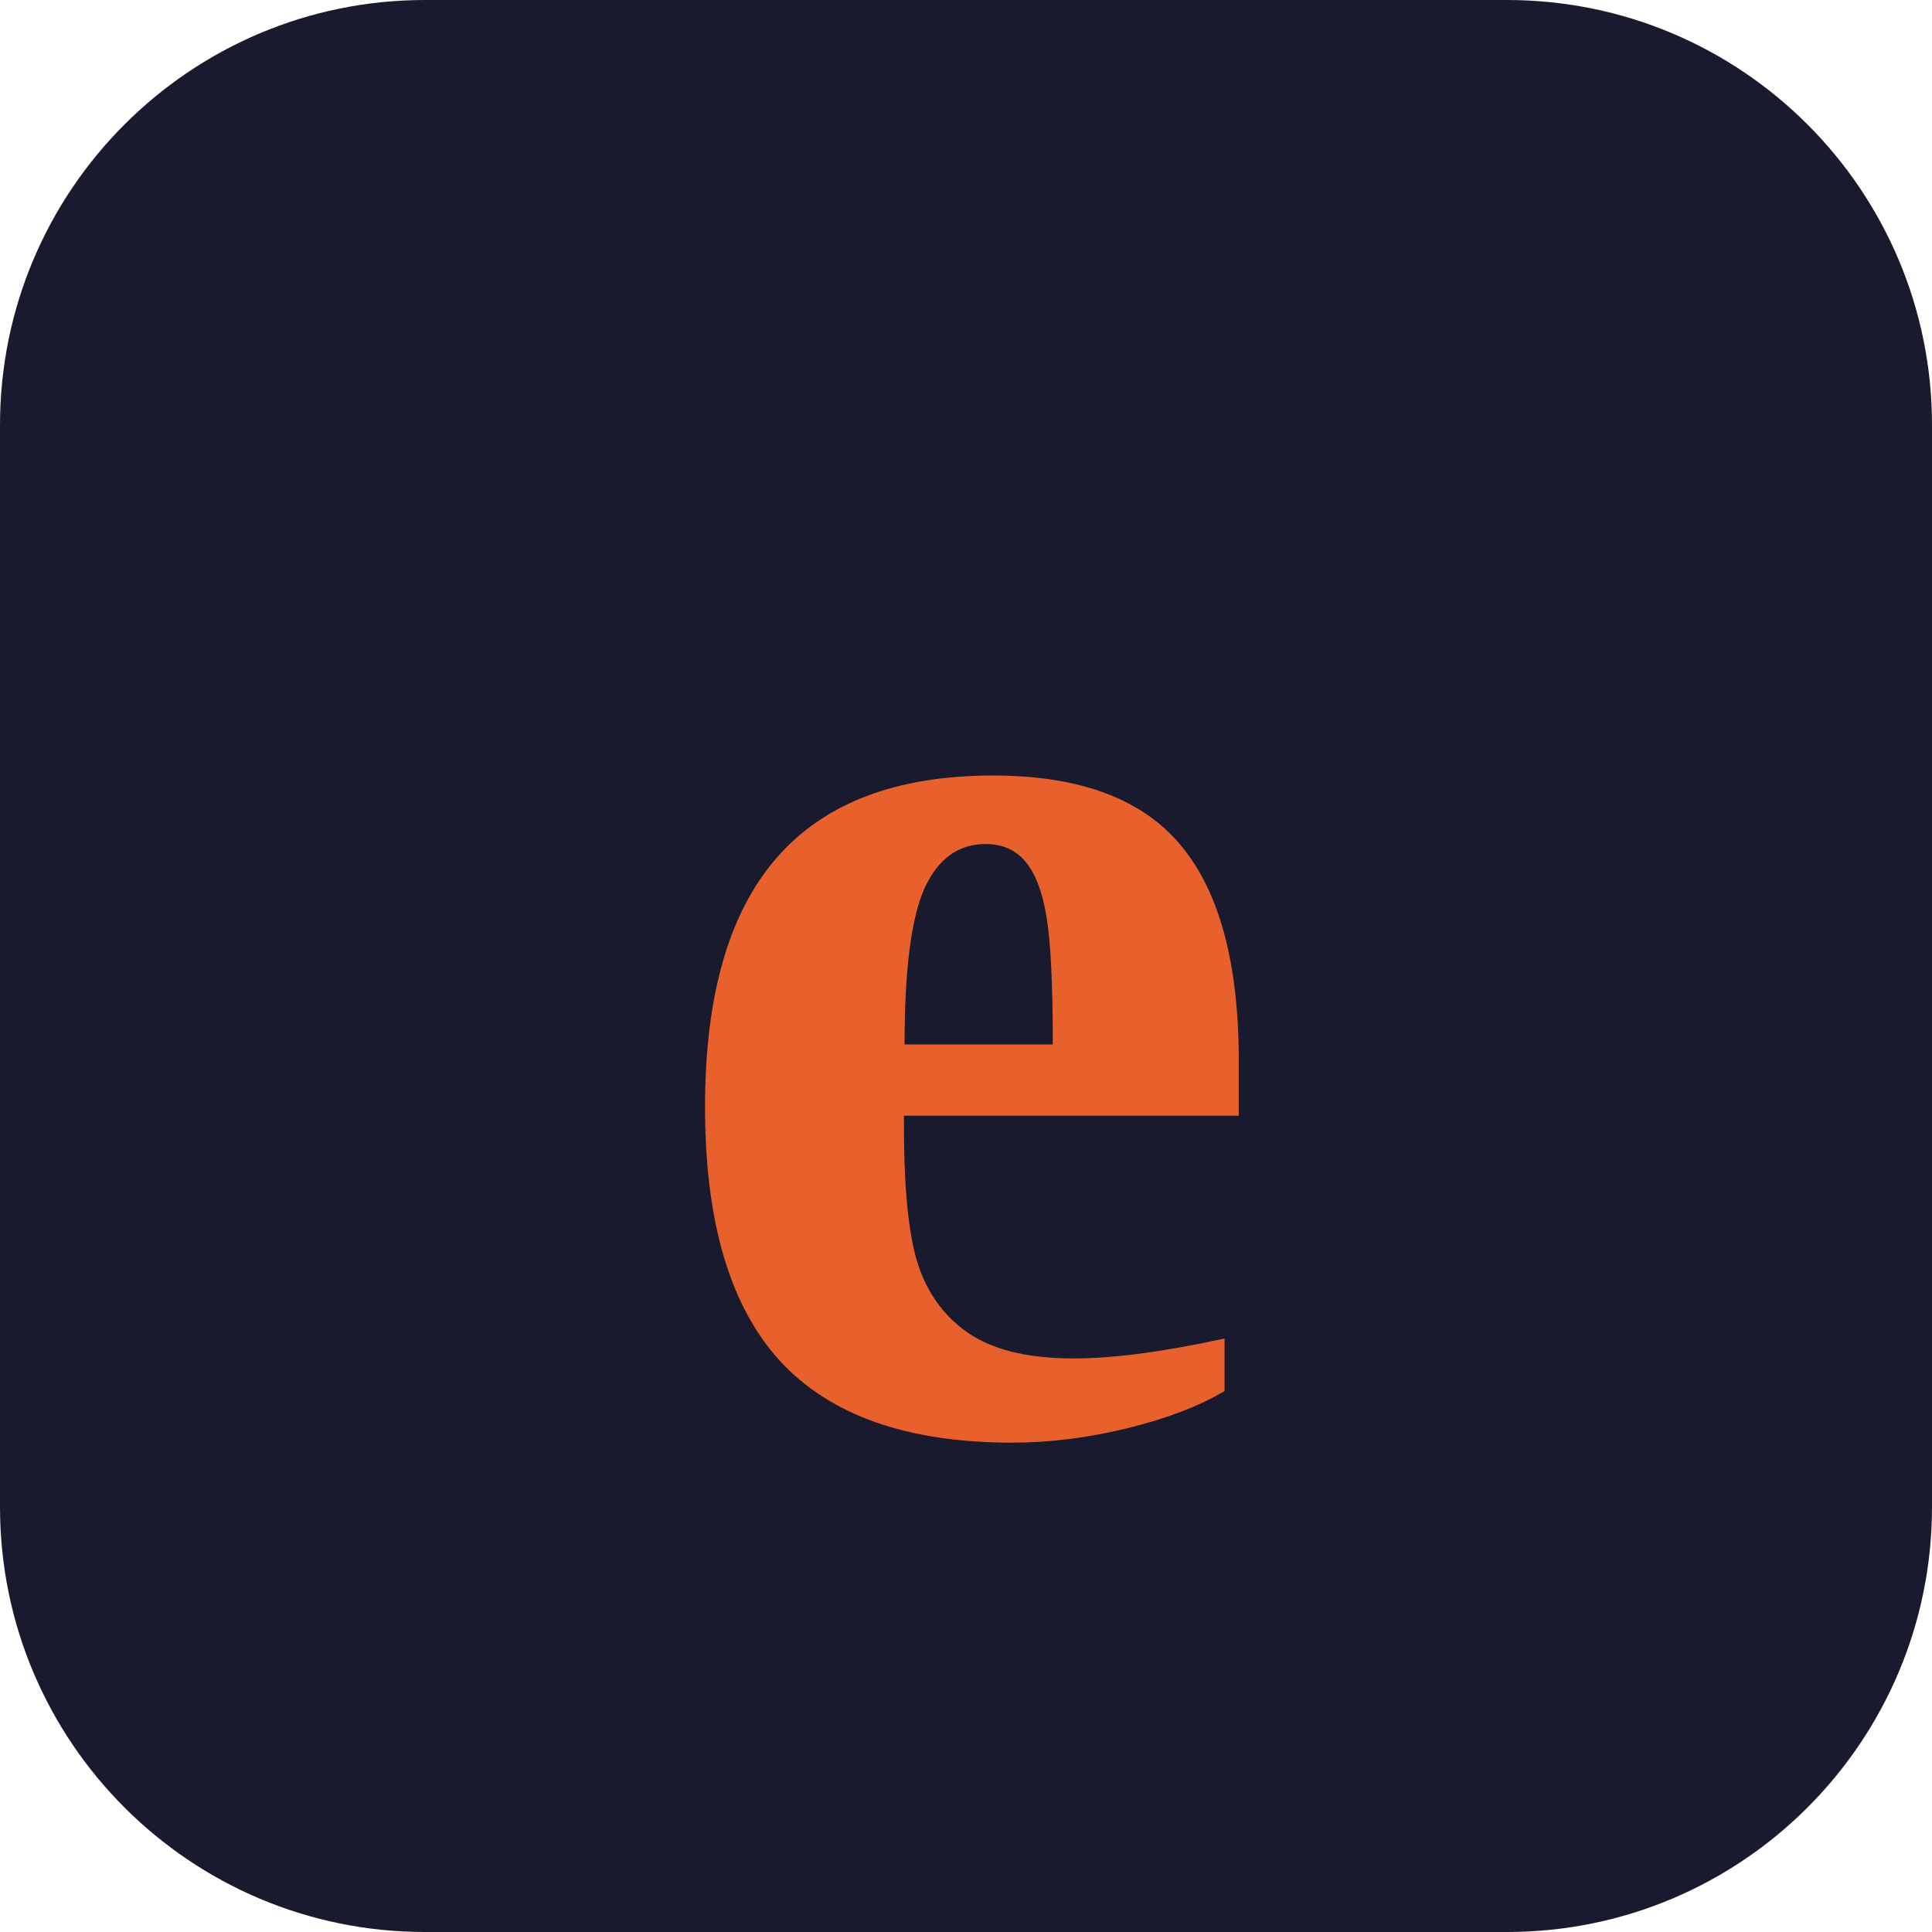
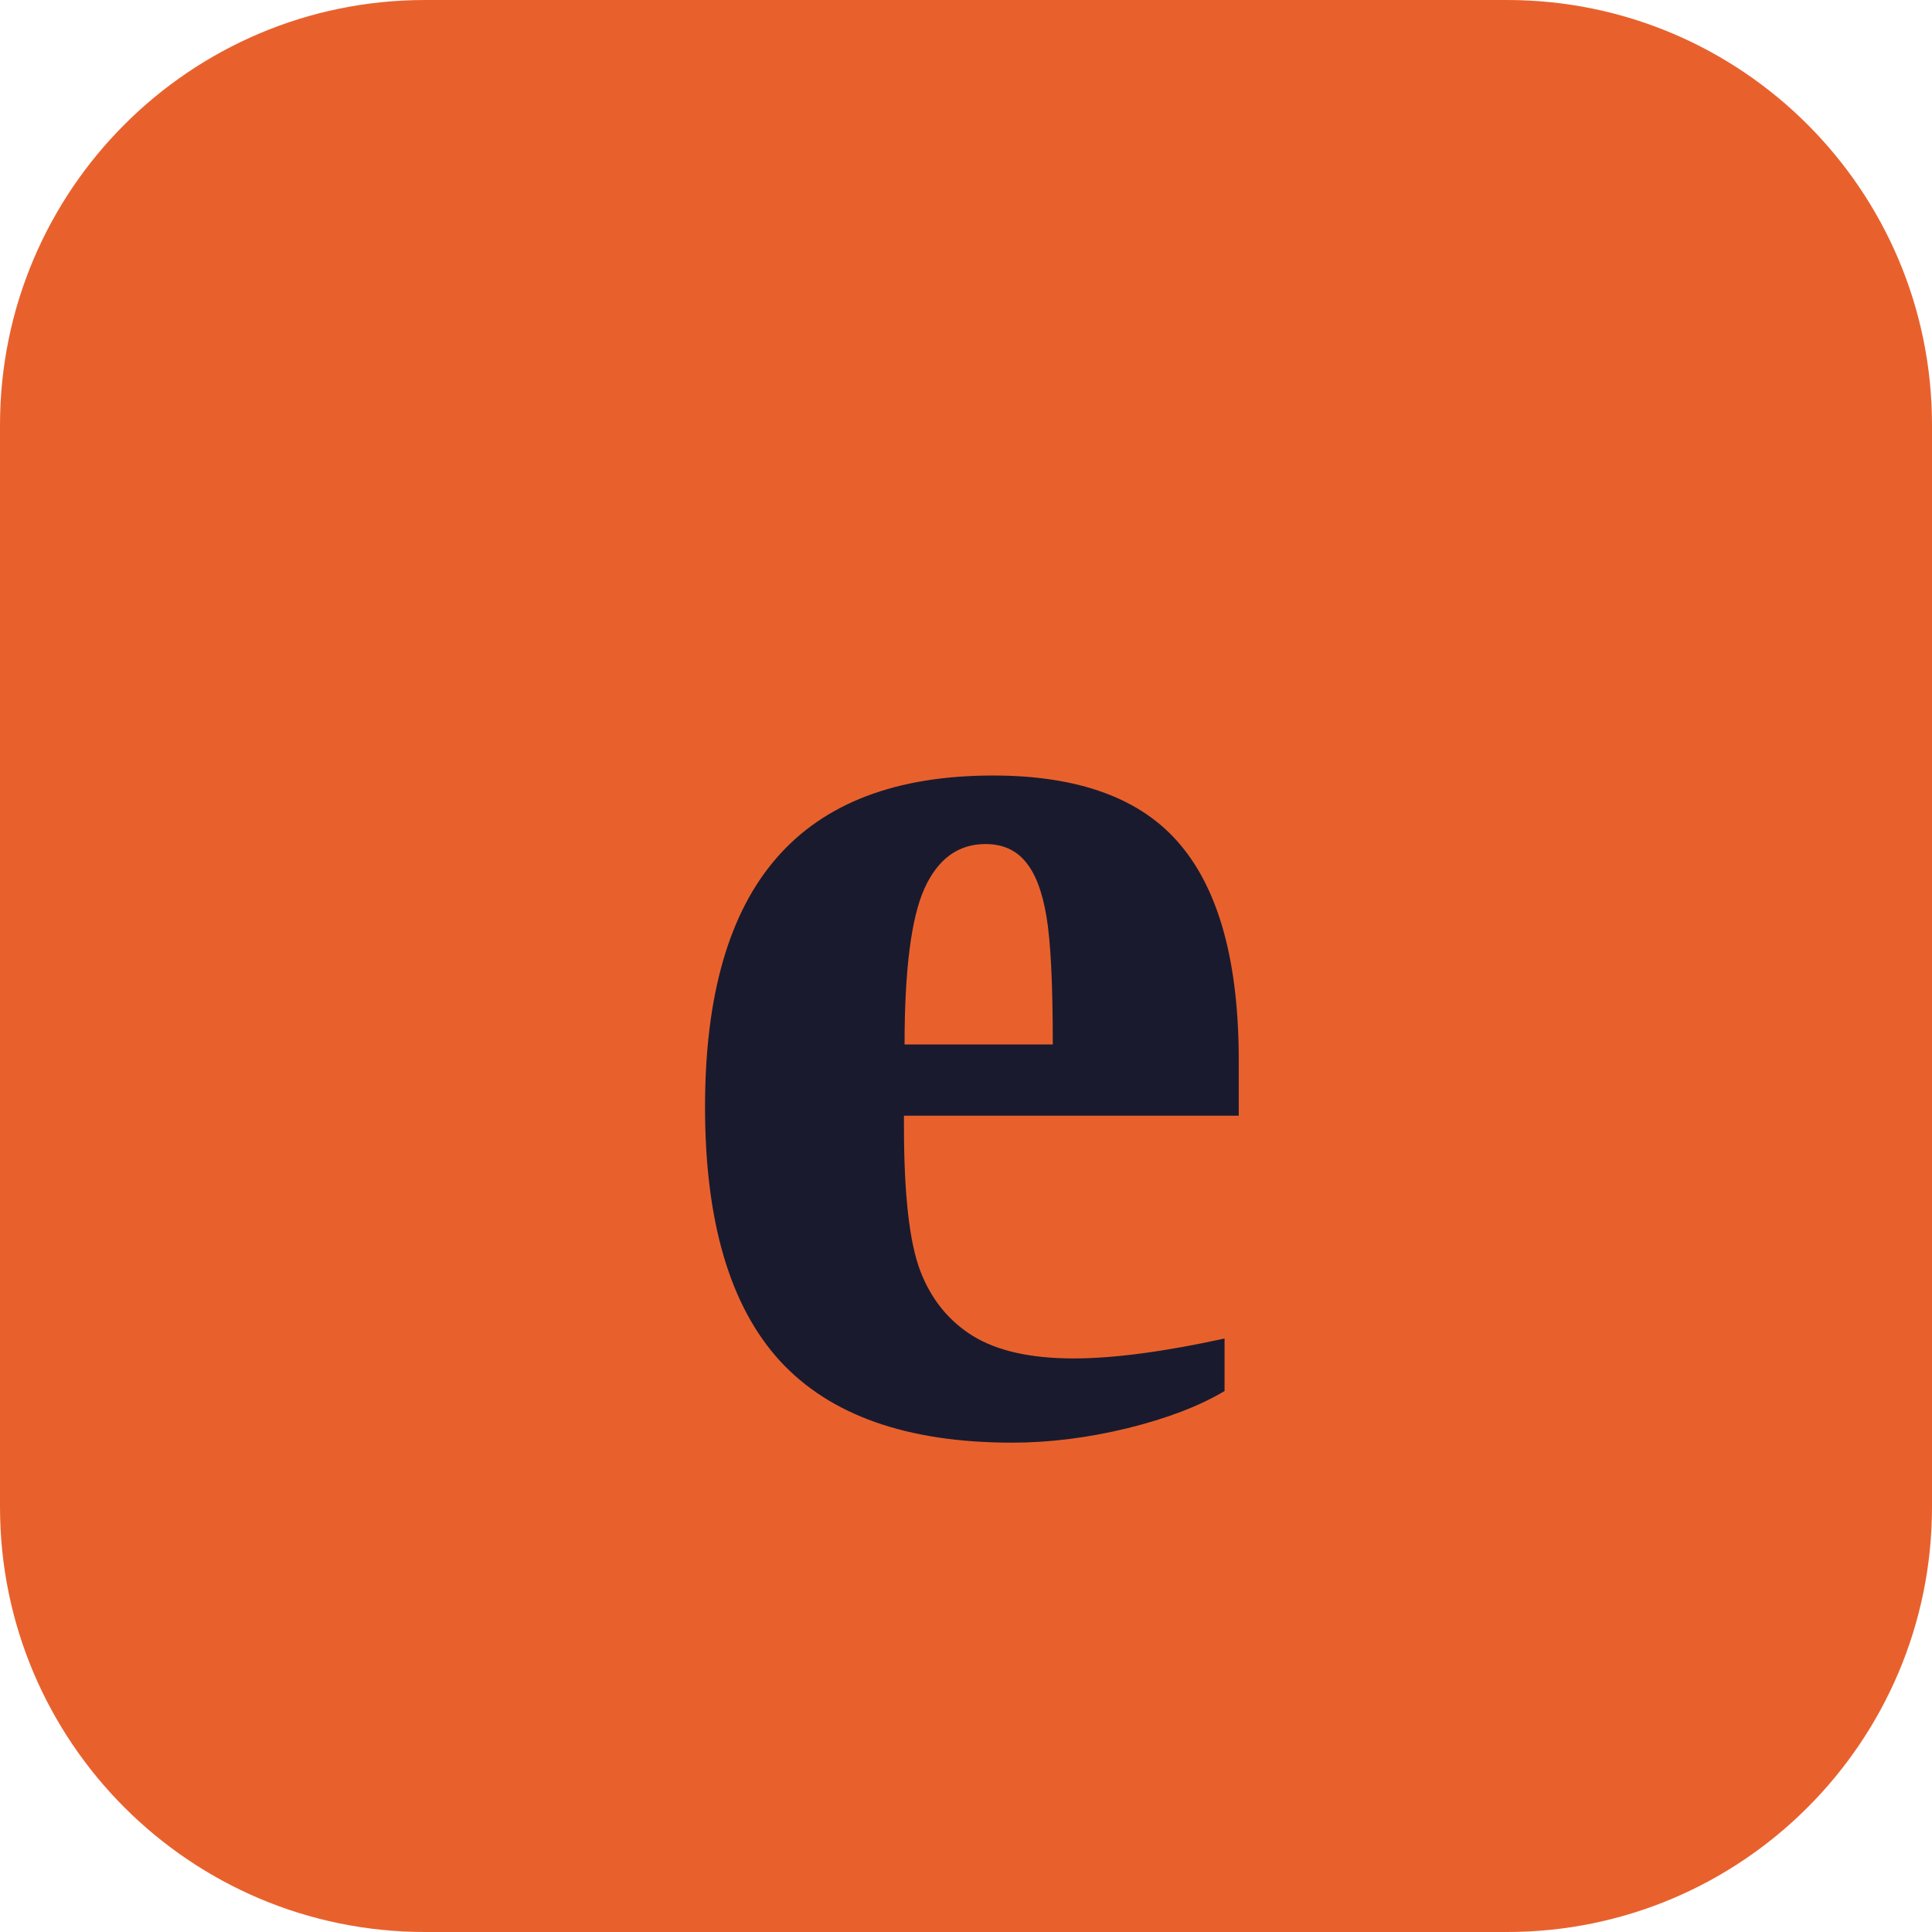
<svg xmlns="http://www.w3.org/2000/svg" viewBox="0 0 100 100">
-   <rect width="100" height="100" rx="22" fill="#1a1a2e" />
-   <text x="50" y="74" text-anchor="middle" font-family="Georgia, 'Times New Roman', serif" font-size="72" font-weight="bold" fill="#e8612d">e</text>
+   <rect width="100" height="100" rx="22" fill="#e8612d" />
+   <text x="50" y="74" text-anchor="middle" font-family="Georgia, 'Times New Roman', serif" font-size="72" font-weight="bold" fill="#1a1a2e">e</text>
</svg>
